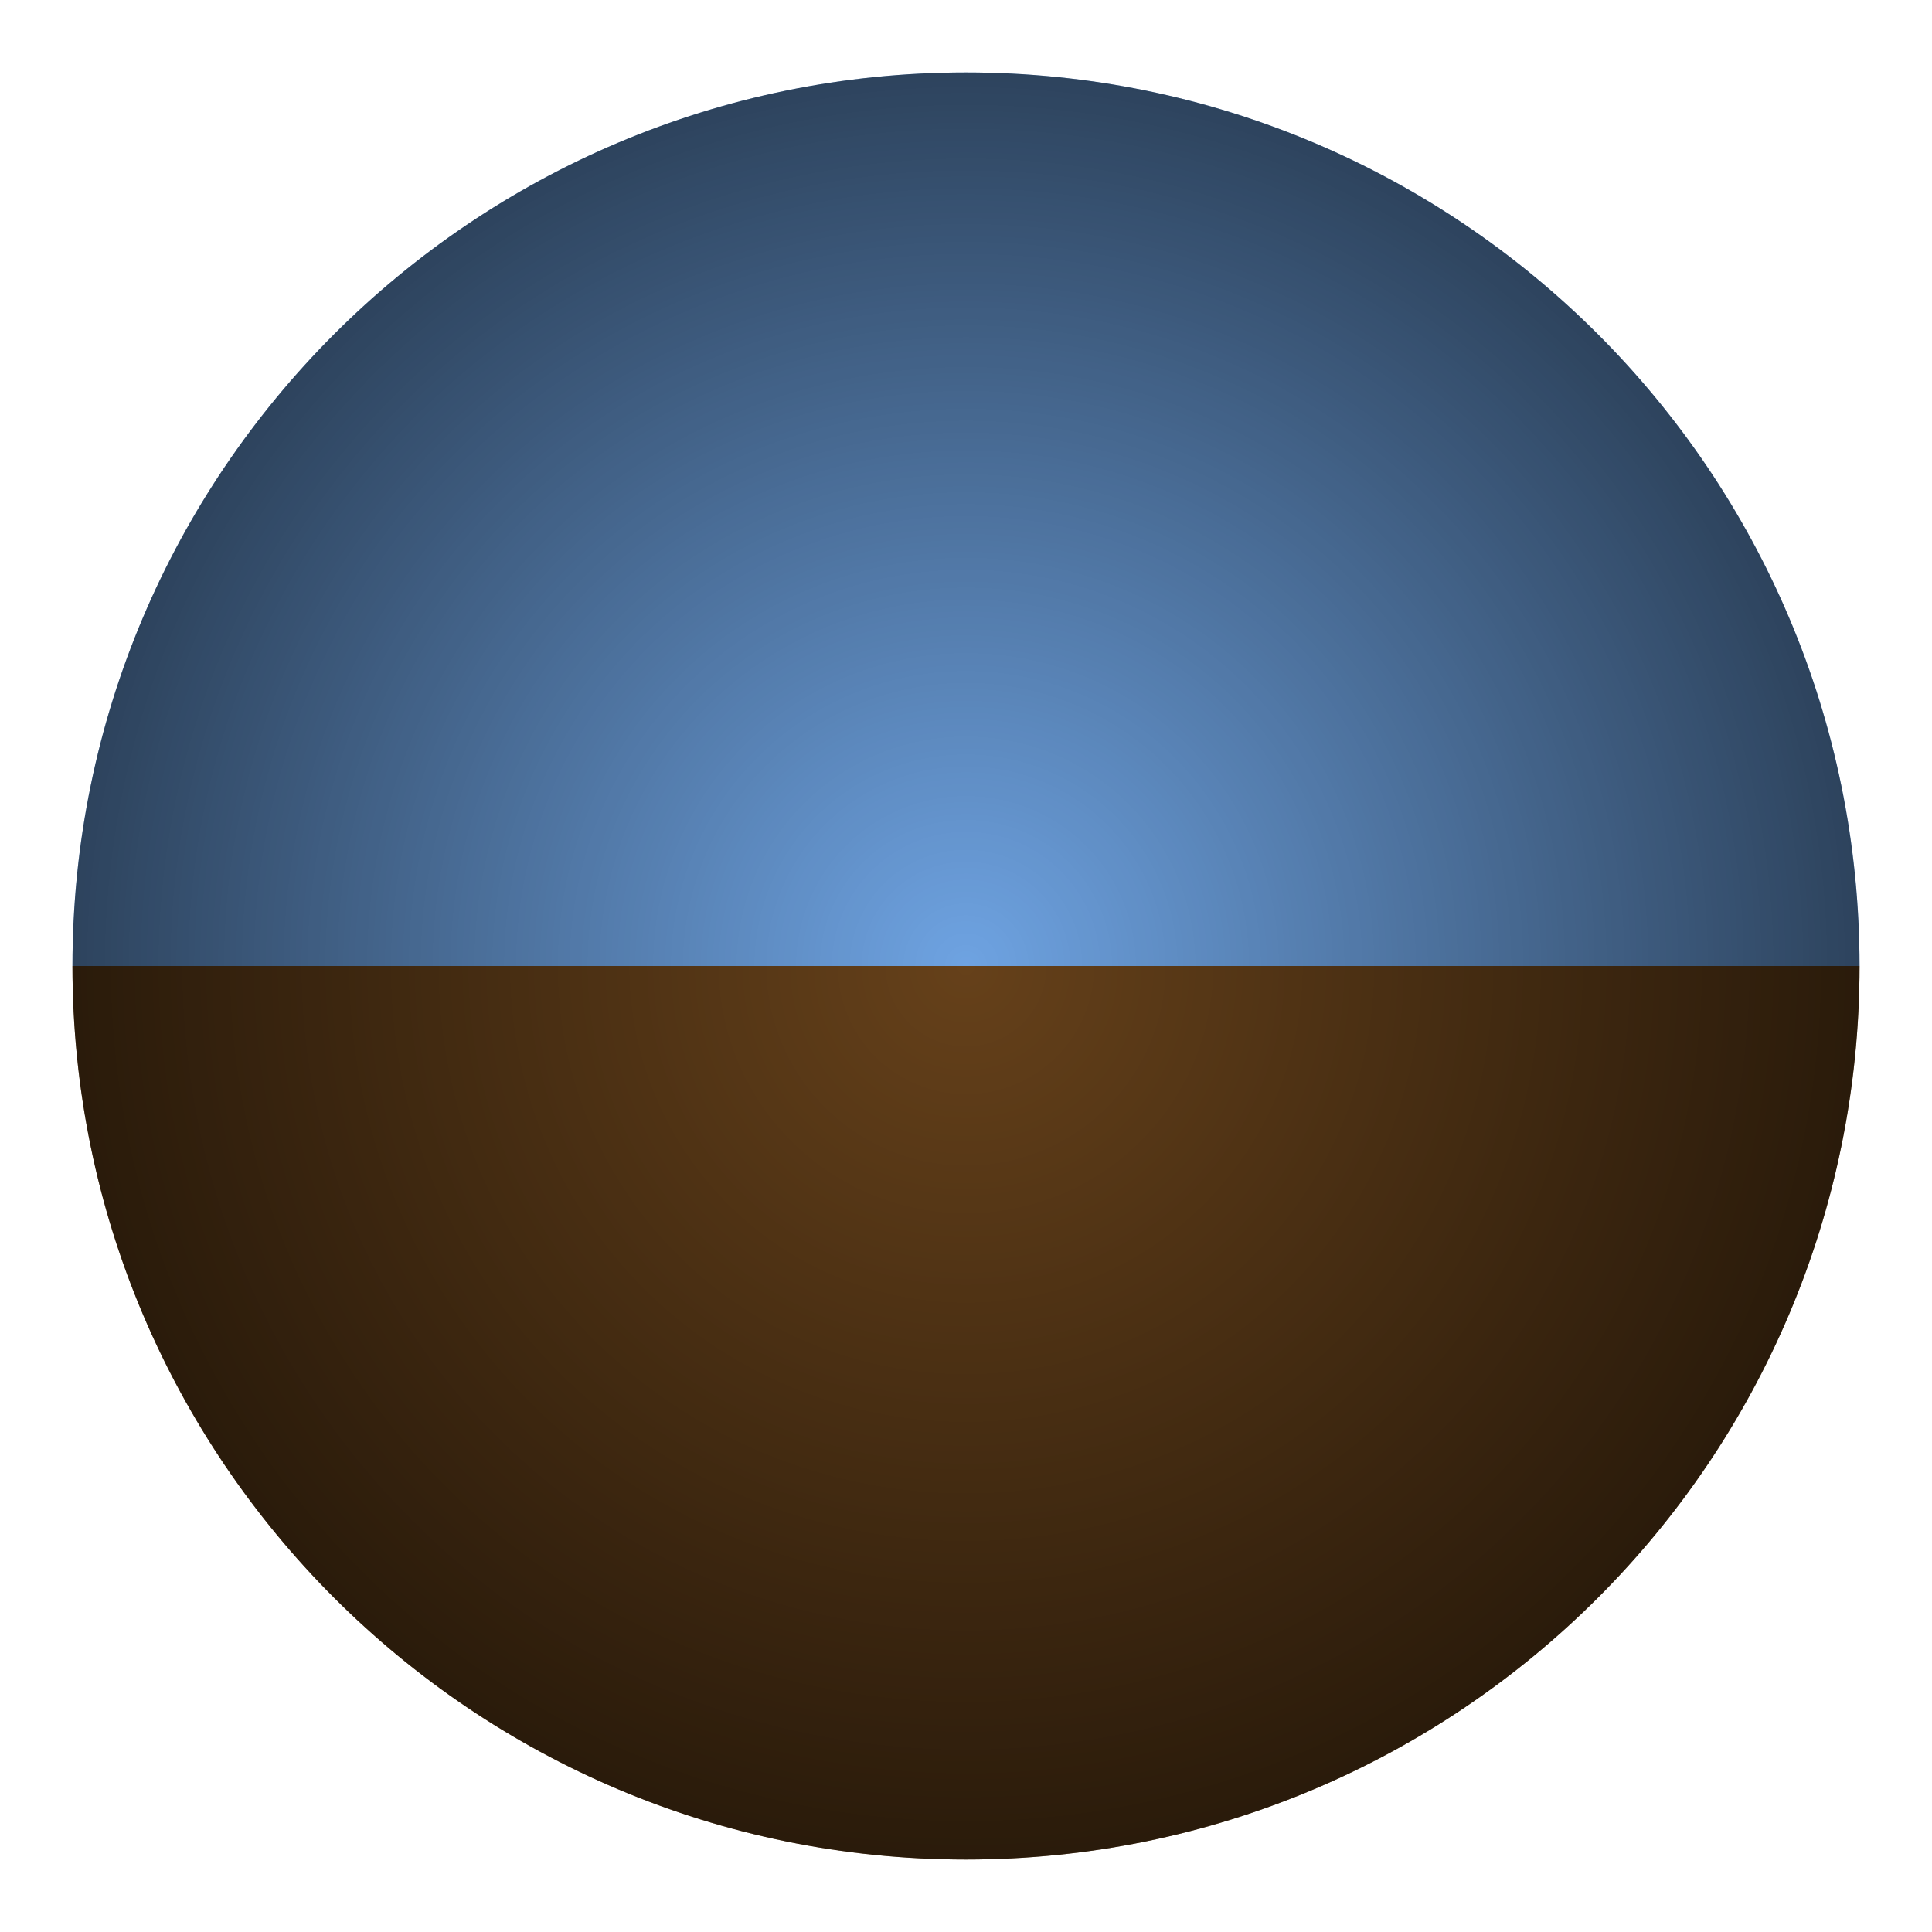
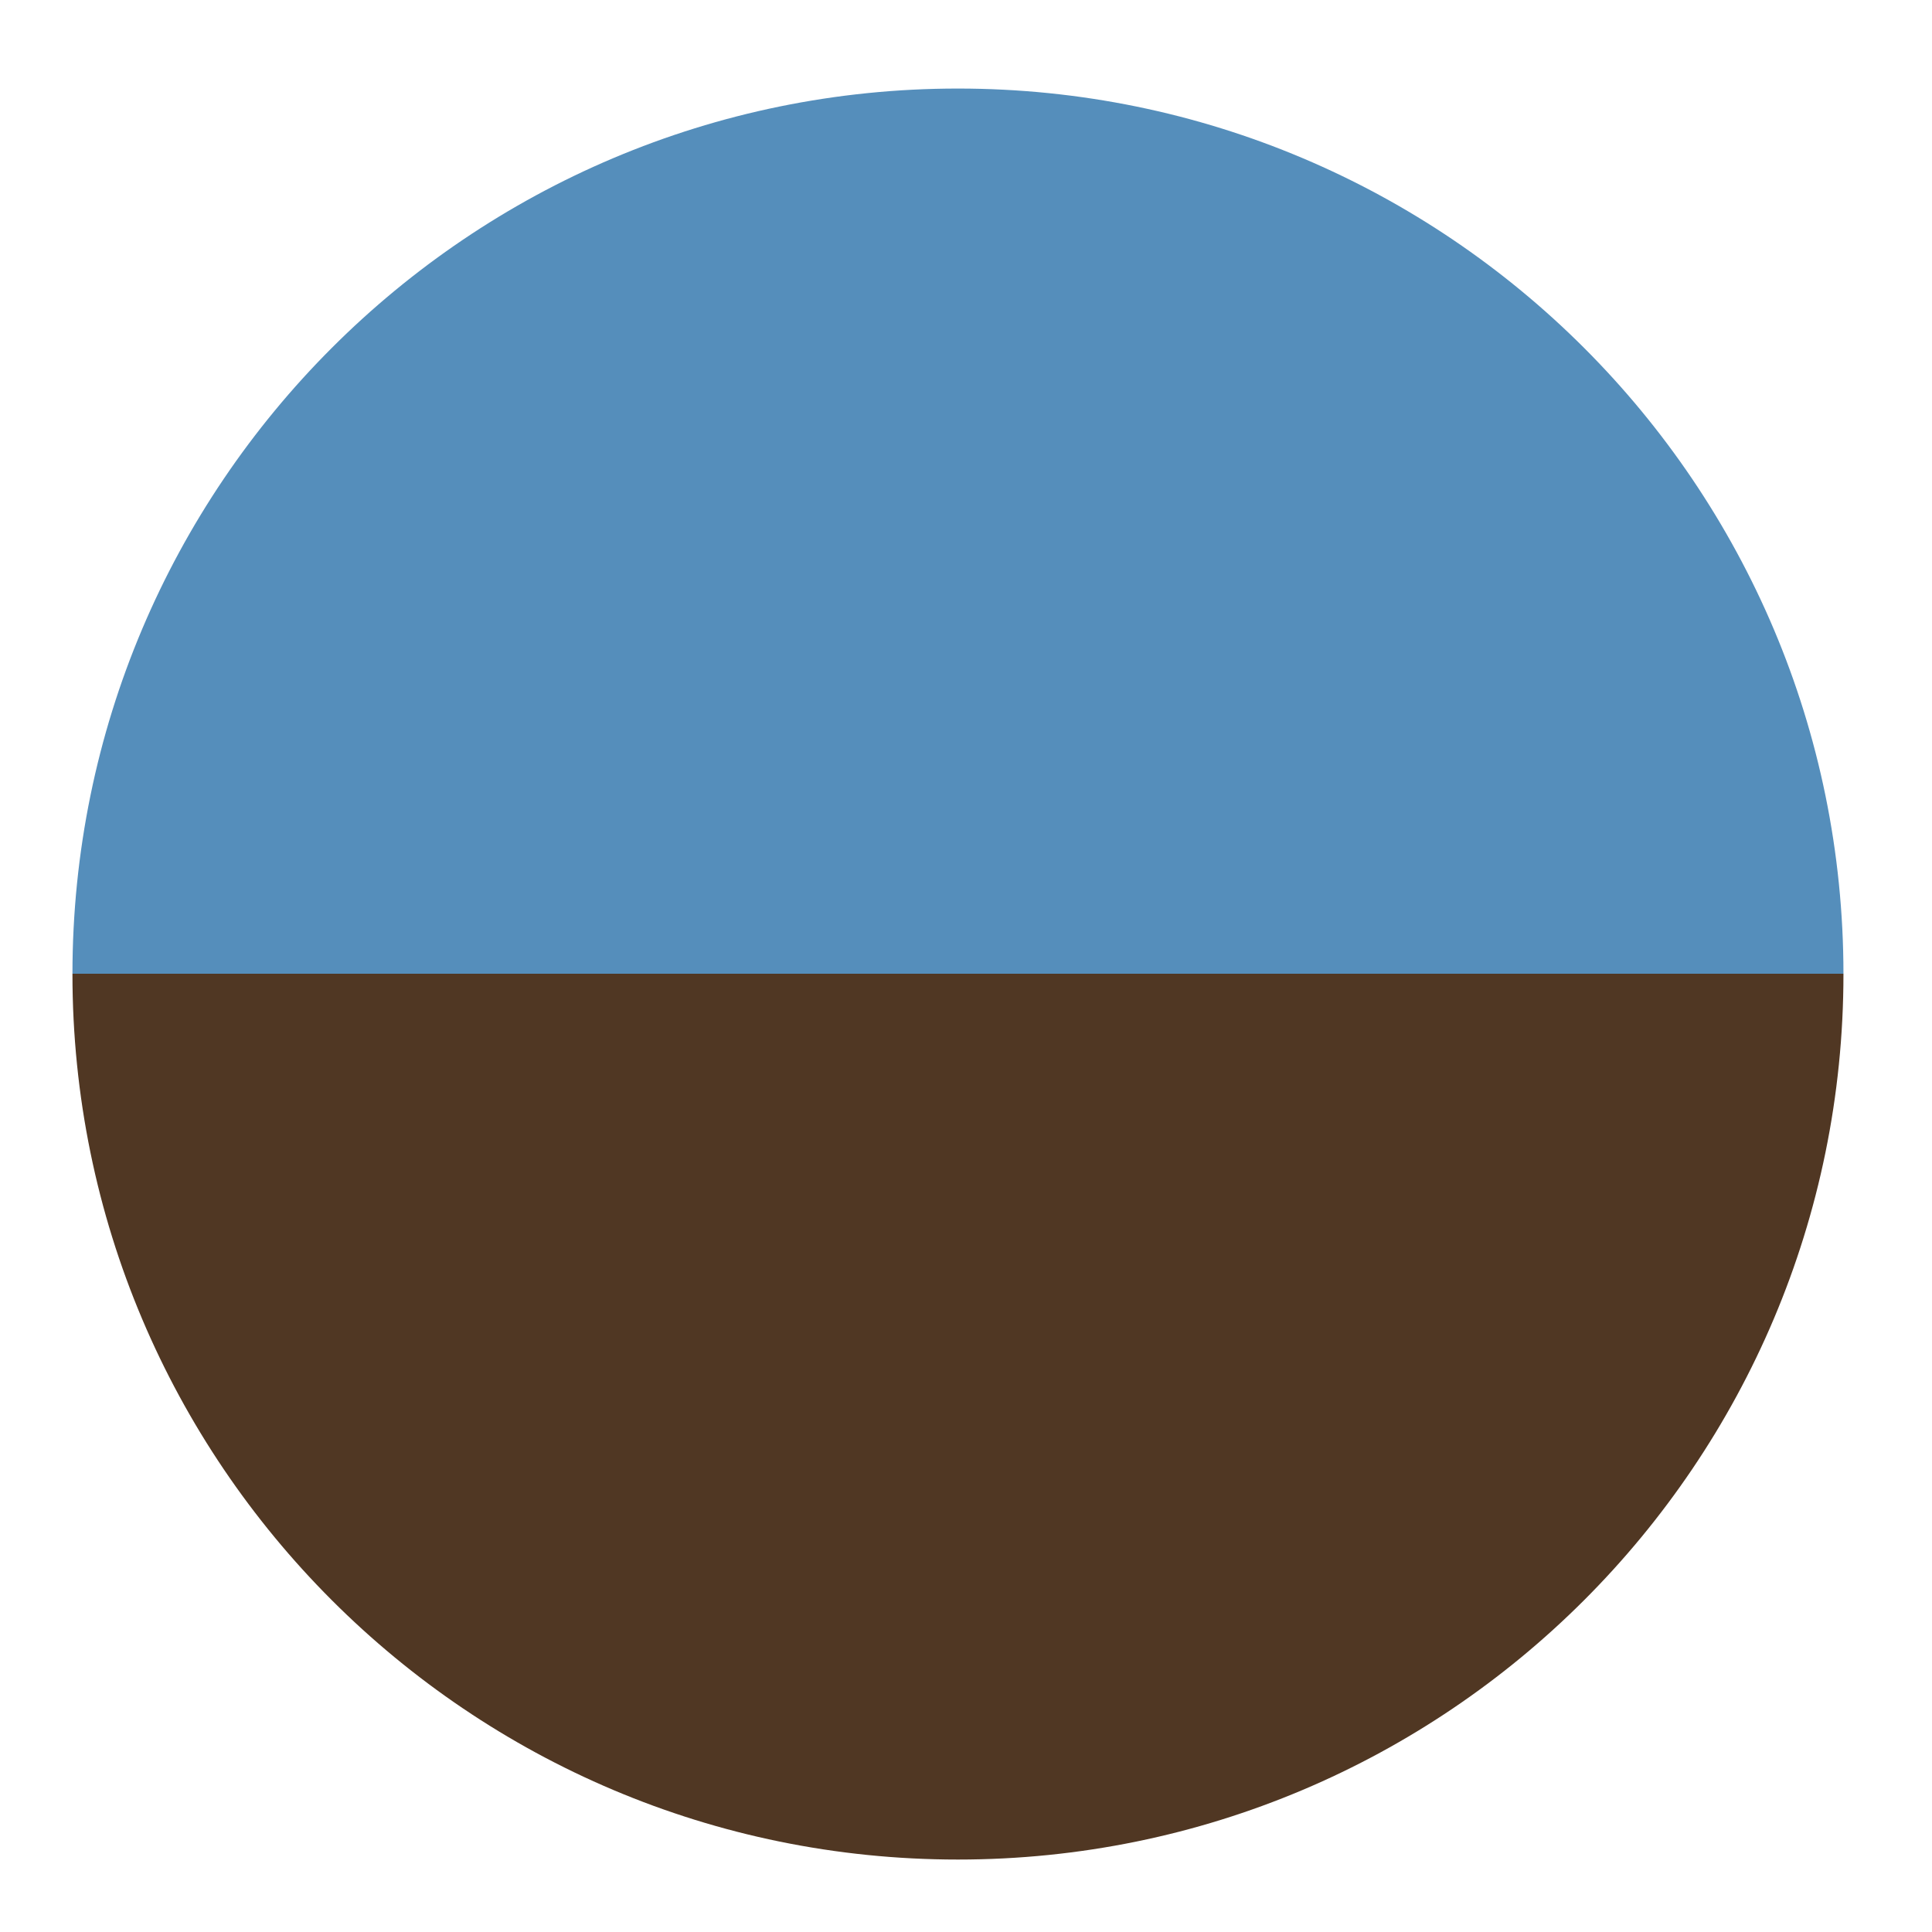
- <svg xmlns="http://www.w3.org/2000/svg" xmlns:xlink="http://www.w3.org/1999/xlink" width="240" height="240" id="svg2" version="1.1">
-   <defs id="defs4">
-     <linearGradient id="linearGradient6741">
-       <stop style="stop-color:#646464;stop-opacity:1;" offset="0" id="stop6743" />
-       <stop style="stop-color:#646464;stop-opacity:1;" offset="1" id="stop6745" />
-     </linearGradient>
-     <linearGradient id="linearGradient4380">
-       <stop style="stop-color:#1e1e1e;stop-opacity:1;" offset="0" id="stop4382" />
-       <stop style="stop-color:#4b4b4b;stop-opacity:1;" offset="1" id="stop4384" />
-     </linearGradient>
-     <linearGradient id="linearGradient4008">
-       <stop style="stop-color:#505050;stop-opacity:1;" offset="0" id="stop4010" />
-       <stop style="stop-color:#282828;stop-opacity:1;" offset="1" id="stop4012" />
-     </linearGradient>
-     <linearGradient id="linearGradient4241">
-       <stop id="stop4249" offset="0" style="stop-color:#000000;stop-opacity:0;" />
-       <stop style="stop-color:#000000;stop-opacity:0;" offset="0.188" id="stop4259" />
-       <stop style="stop-color:#000000;stop-opacity:0;" offset="0.375" id="stop4255" />
-       <stop style="stop-color:#000000;stop-opacity:0;" offset="0.75" id="stop4251" />
-       <stop id="stop4253" offset="0.875" style="stop-color:#000000;stop-opacity:0;" />
-       <stop style="stop-color:#000000;stop-opacity:0.196;" offset="0.938" id="stop4257" />
-       <stop style="stop-color:#000000;stop-opacity:0.392;" offset="1" id="stop4245" />
-     </linearGradient>
-     <linearGradient id="linearGradient4355">
-       <stop style="stop-color:#222222;stop-opacity:1;" offset="0" id="stop4357" />
-       <stop style="stop-color:#888888;stop-opacity:1;" offset="1" id="stop4359" />
-     </linearGradient>
-     <linearGradient id="linearGradient4287">
-       <stop style="stop-color:#1d1d1d;stop-opacity:1;" offset="0" id="stop4289" />
-       <stop style="stop-color:#acacac;stop-opacity:1;" offset="1" id="stop4291" />
-     </linearGradient>
-     <linearGradient id="linearGradient4240">
-       <stop style="stop-color:#a8a8a8;stop-opacity:1;" offset="0" id="stop4242" />
-       <stop style="stop-color:#515151;stop-opacity:1;" offset="1" id="stop4244" />
-     </linearGradient>
-     <linearGradient id="linearGradient4137">
-       <stop style="stop-color:#1d1d1d;stop-opacity:1;" offset="0" id="stop4139" />
-       <stop style="stop-color:#acacac;stop-opacity:1;" offset="1" id="stop4141" />
-     </linearGradient>
-     <linearGradient id="linearGradient4039">
-       <stop style="stop-color:#515151;stop-opacity:1;" offset="0" id="stop4041" />
-       <stop style="stop-color:#a8a8a8;stop-opacity:1;" offset="1" id="stop4043" />
-     </linearGradient>
-     <linearGradient xlink:href="#linearGradient4039" id="linearGradient4045" x1="58.005" y1="112.389" x2="174.567" y2="112.389" gradientUnits="userSpaceOnUse" gradientTransform="matrix(1.887405,0,0,1.508495,-111.0796,184.6904)" />
-     <linearGradient xlink:href="#linearGradient4039-4" id="linearGradient4045-7" x1="58.005" y1="112.389" x2="174.567" y2="112.389" gradientUnits="userSpaceOnUse" />
-     <linearGradient id="linearGradient4039-4">
-       <stop style="stop-color:#515151;stop-opacity:1;" offset="0" id="stop4041-0" />
-       <stop style="stop-color:#a8a8a8;stop-opacity:1;" offset="1" id="stop4043-9" />
-     </linearGradient>
-     <linearGradient y2="112.389" x2="174.567" y1="112.389" x1="58.005" gradientUnits="userSpaceOnUse" id="linearGradient4062" xlink:href="#linearGradient4039-4" />
-     <linearGradient xlink:href="#linearGradient4039-8" id="linearGradient4045-8" x1="58.005" y1="112.389" x2="174.567" y2="112.389" gradientUnits="userSpaceOnUse" />
-     <linearGradient id="linearGradient4039-8">
-       <stop style="stop-color:#515151;stop-opacity:1;" offset="0" id="stop4041-2" />
-       <stop style="stop-color:#a8a8a8;stop-opacity:1;" offset="1" id="stop4043-4" />
-     </linearGradient>
-     <linearGradient xlink:href="#linearGradient4039" id="linearGradient4135" gradientUnits="userSpaceOnUse" gradientTransform="matrix(1.887405,0,0,1.508495,-71.24359,761.4588)" x1="58.005" y1="112.389" x2="174.567" y2="112.389" />
-     <linearGradient xlink:href="#linearGradient4137" id="linearGradient4143" x1="58.005" y1="112.389" x2="174.567" y2="112.389" gradientUnits="userSpaceOnUse" gradientTransform="matrix(1.818772,0,0,1.45364,144.8305,-24.62363)" />
-     <linearGradient xlink:href="#linearGradient4137-7" id="linearGradient4143-1" x1="58.005" y1="112.389" x2="174.567" y2="112.389" gradientUnits="userSpaceOnUse" />
-     <linearGradient id="linearGradient4137-7">
-       <stop style="stop-color:#1d1d1d;stop-opacity:1;" offset="0" id="stop4139-1" />
-       <stop style="stop-color:#acacac;stop-opacity:1;" offset="1" id="stop4141-1" />
-     </linearGradient>
-     <linearGradient xlink:href="#linearGradient4137" id="linearGradient4215" gradientUnits="userSpaceOnUse" gradientTransform="matrix(1.818772,0,0,1.45364,-50.83487,771.6667)" x1="58.005" y1="112.389" x2="174.567" y2="112.389" />
-     <linearGradient xlink:href="#linearGradient4240" id="linearGradient4246" x1="282.031" y1="4.063" x2="348.438" y2="4.063" gradientUnits="userSpaceOnUse" gradientTransform="matrix(3.312941,0,0,2.707692,-652.3217,-76.31251)" />
-     <linearGradient xlink:href="#linearGradient4240-1" id="linearGradient4246-6" x1="282.031" y1="4.063" x2="348.438" y2="4.063" gradientUnits="userSpaceOnUse" />
-     <linearGradient id="linearGradient4240-1">
-       <stop style="stop-color:#a8a8a8;stop-opacity:1;" offset="0" id="stop4242-4" />
-       <stop style="stop-color:#515151;stop-opacity:1;" offset="1" id="stop4244-2" />
-     </linearGradient>
-     <linearGradient xlink:href="#linearGradient4287" id="linearGradient4293" x1="-55.243" y1="-32.623" x2="-14.916" y2="-32.623" gradientUnits="userSpaceOnUse" />
-     <linearGradient xlink:href="#linearGradient4287-2" id="linearGradient4293-2" x1="-55.243" y1="-32.623" x2="-14.916" y2="-32.623" gradientUnits="userSpaceOnUse" />
-     <linearGradient id="linearGradient4287-2">
-       <stop style="stop-color:#1d1d1d;stop-opacity:1;" offset="0" id="stop4289-1" />
-       <stop style="stop-color:#acacac;stop-opacity:1;" offset="1" id="stop4291-6" />
-     </linearGradient>
-     <linearGradient xlink:href="#linearGradient4287" id="linearGradient4350" gradientUnits="userSpaceOnUse" x1="-55.243" y1="-32.623" x2="-14.916" y2="-32.623" gradientTransform="matrix(5.306594,0,0,3.149442,611.8448,191.9592)" />
-     <linearGradient xlink:href="#linearGradient4355" id="linearGradient4361" x1="-55.243" y1="-32.623" x2="-14.916" y2="-32.623" gradientUnits="userSpaceOnUse" gradientTransform="matrix(5.009028,0,0,2.972838,514.6811,14.41982)" />
-     <linearGradient xlink:href="#linearGradient4355-6" id="linearGradient4361-7" x1="-55.243" y1="-32.623" x2="-14.916" y2="-32.623" gradientUnits="userSpaceOnUse" />
-     <linearGradient id="linearGradient4355-6">
-       <stop style="stop-color:#222222;stop-opacity:1;" offset="0" id="stop4357-1" />
-       <stop style="stop-color:#888888;stop-opacity:1;" offset="1" id="stop4359-8" />
-     </linearGradient>
-     <linearGradient xlink:href="#linearGradient4355-7" id="linearGradient4398-2" gradientUnits="userSpaceOnUse" gradientTransform="matrix(3.541918,3.541918,-2.102114,2.102114,175.6705,1125.186)" x1="-55.243" y1="-32.623" x2="-14.916" y2="-32.623" />
-     <linearGradient id="linearGradient4355-7">
-       <stop style="stop-color:#222222;stop-opacity:1;" offset="0" id="stop4357-9" />
-       <stop style="stop-color:#888888;stop-opacity:1;" offset="1" id="stop4359-5" />
-     </linearGradient>
-     <filter id="filter4098" color-interpolation-filters="sRGB">
-       <feGaussianBlur id="feGaussianBlur4100" stdDeviation="5" result="result1" />
-       <feComposite id="feComposite4102" in2="result1" operator="arithmetic" k2="2" in="result1" />
-     </filter>
-     <filter id="filter4232" color-interpolation-filters="sRGB">
-       <feGaussianBlur id="feGaussianBlur4234" stdDeviation="5" result="result1" />
-       <feComposite id="feComposite4236" in2="result1" operator="arithmetic" k2="2" in="result1" />
-     </filter>
-     <radialGradient r="158.214" fy="164.286" fx="279.643" cy="164.286" cx="279.643" gradientTransform="matrix(1,0,0,0.8803612,0,19.65494)" gradientUnits="userSpaceOnUse" id="radialGradient2954" xlink:href="#linearGradient4900-3" />
-     <linearGradient id="linearGradient4900-3">
-       <stop style="stop-color:#000000;stop-opacity:0;" offset="0" id="stop4902-4" />
-       <stop style="stop-color:#000000;stop-opacity:0.588;" offset="1" id="stop4904-1" />
-     </linearGradient>
-     <radialGradient r="158.214" fy="164.286" fx="279.643" cy="164.286" cx="279.643" gradientTransform="matrix(1,0,0,0.8803612,0,19.65494)" gradientUnits="userSpaceOnUse" id="radialGradient2954-7" xlink:href="#linearGradient4900-3-4" />
-     <linearGradient id="linearGradient4900-3-4">
-       <stop style="stop-color:#000000;stop-opacity:0;" offset="0" id="stop4902-4-0" />
-       <stop style="stop-color:#000000;stop-opacity:0.588;" offset="1" id="stop4904-1-9" />
-     </linearGradient>
-     <radialGradient xlink:href="#linearGradient4900-3" id="radialGradient4377" gradientUnits="userSpaceOnUse" gradientTransform="matrix(1,0,0,0.8803612,0,19.65494)" cx="279.643" cy="164.286" fx="279.643" fy="164.286" r="158.214" />
-     <radialGradient xlink:href="#linearGradient4900-3-1" id="radialGradient4377-2" gradientUnits="userSpaceOnUse" gradientTransform="matrix(1,0,0,0.8803612,0,19.65494)" cx="279.643" cy="164.286" fx="279.643" fy="164.286" r="158.214" />
-     <linearGradient id="linearGradient4900-3-1">
-       <stop style="stop-color:#000000;stop-opacity:0;" offset="0" id="stop4902-4-6" />
-       <stop style="stop-color:#000000;stop-opacity:0.588;" offset="1" id="stop4904-1-0" />
-     </linearGradient>
-     <linearGradient xlink:href="#linearGradient4008-8" id="linearGradient4014-7" x1="549.113" y1="265.412" x2="678.933" y2="265.412" gradientUnits="userSpaceOnUse" />
-     <linearGradient id="linearGradient4008-8">
-       <stop style="stop-color:#a8a8a8;stop-opacity:1;" offset="0" id="stop4010-9" />
-       <stop style="stop-color:#515151;stop-opacity:1;" offset="1" id="stop4012-9" />
-     </linearGradient>
-     <linearGradient xlink:href="#linearGradient4008-5" id="linearGradient4014-6" x1="549.113" y1="265.412" x2="678.933" y2="265.412" gradientUnits="userSpaceOnUse" />
-     <linearGradient id="linearGradient4008-5">
-       <stop style="stop-color:#0f0f0f;stop-opacity:1;" offset="0" id="stop4010-92" />
-       <stop style="stop-color:#505050;stop-opacity:1;" offset="1" id="stop4012-1" />
-     </linearGradient>
-     <linearGradient y2="265.412" x2="678.933" y1="265.412" x1="549.113" gradientUnits="userSpaceOnUse" id="linearGradient4071-6" xlink:href="#linearGradient4008-5-7" />
-     <linearGradient id="linearGradient4008-5-7">
-       <stop style="stop-color:#111111;stop-opacity:1;" offset="0" id="stop4010-92-7" />
-       <stop style="stop-color:#646464;stop-opacity:1;" offset="1" id="stop4012-1-6" />
-     </linearGradient>
-     <linearGradient xlink:href="#linearGradient4380-0" id="linearGradient4586-3" gradientUnits="userSpaceOnUse" gradientTransform="translate(302.3437,-17.96851)" x1="43.351" y1="995.052" x2="196.663" y2="995.052" />
-     <linearGradient id="linearGradient4380-0">
-       <stop style="stop-color:#3c3c3c;stop-opacity:1;" offset="0" id="stop4382-3" />
-       <stop style="stop-color:#969696;stop-opacity:1;" offset="1" id="stop4384-1" />
-     </linearGradient>
-     <radialGradient xlink:href="#linearGradient4241-4" id="radialGradient4645-0" gradientUnits="userSpaceOnUse" gradientTransform="matrix(1,0,0,1.070968,0,-7.309539)" cx="348.858" cy="102.998" fx="348.858" fy="102.998" r="42.813" />
-     <linearGradient id="linearGradient4241-4">
-       <stop id="stop4249-3" offset="0" style="stop-color:#000000;stop-opacity:0;" />
-       <stop style="stop-color:#000000;stop-opacity:0;" offset="0.188" id="stop4259-9" />
-       <stop style="stop-color:#000000;stop-opacity:0;" offset="0.375" id="stop4255-1" />
-       <stop style="stop-color:#000000;stop-opacity:0;" offset="0.75" id="stop4251-5" />
-       <stop id="stop4253-8" offset="0.875" style="stop-color:#000000;stop-opacity:0;" />
-       <stop style="stop-color:#000000;stop-opacity:0.196;" offset="0.938" id="stop4257-7" />
-       <stop style="stop-color:#000000;stop-opacity:0.392;" offset="1" id="stop4245-3" />
-     </linearGradient>
-     <radialGradient xlink:href="#linearGradient4241-4" id="radialGradient5386" gradientUnits="userSpaceOnUse" gradientTransform="matrix(1,0,0,1.070968,0,-7.309539)" cx="348.858" cy="102.998" fx="348.858" fy="102.998" r="42.813" />
-     <linearGradient id="linearGradient4241-9">
-       <stop id="stop4249-0" offset="0" style="stop-color:#000000;stop-opacity:0;" />
-       <stop style="stop-color:#000000;stop-opacity:0;" offset="0.188" id="stop4259-8" />
-       <stop style="stop-color:#000000;stop-opacity:0;" offset="0.375" id="stop4255-6" />
-       <stop style="stop-color:#000000;stop-opacity:0;" offset="0.75" id="stop4251-3" />
-       <stop id="stop4253-3" offset="0.875" style="stop-color:#000000;stop-opacity:0;" />
-       <stop style="stop-color:#000000;stop-opacity:0.196;" offset="0.938" id="stop4257-1" />
-       <stop style="stop-color:#000000;stop-opacity:0.392;" offset="1" id="stop4245-1" />
-     </linearGradient>
-     <linearGradient id="linearGradient4008-0">
-       <stop style="stop-color:#464646;stop-opacity:1;" offset="0" id="stop4010-2" />
-       <stop style="stop-color:#282828;stop-opacity:1;" offset="1" id="stop4012-95" />
-     </linearGradient>
-     <linearGradient id="linearGradient4008-5-7-6">
-       <stop style="stop-color:#222222;stop-opacity:1;" offset="0" id="stop4010-92-7-1" />
-       <stop style="stop-color:#888888;stop-opacity:1;" offset="1" id="stop4012-1-6-0" />
-     </linearGradient>
-     <linearGradient id="linearGradient4380-8">
-       <stop style="stop-color:#3c3c3c;stop-opacity:1;" offset="0" id="stop4382-6" />
-       <stop style="stop-color:#969696;stop-opacity:1;" offset="1" id="stop4384-15" />
-     </linearGradient>
-     <linearGradient id="linearGradient4008-5-1">
-       <stop style="stop-color:#373737;stop-opacity:1;" offset="0" id="stop4010-92-3" />
-       <stop style="stop-color:#464646;stop-opacity:1;" offset="1" id="stop4012-1-62" />
-     </linearGradient>
-     <path style="fill:#ffff00;fill-opacity:1;stroke:none" id="path5961-5" d="m -164.234,154.976 a 7.514,6.402 0 1 1 -15.028,0 7.514,6.402 0 1 1 15.028,0 z" transform="matrix(0.9981146,0,0,1.171422,-0.2569023,784.9968)" />
-     <radialGradient xlink:href="#linearGradient4241" id="radialGradient6854" gradientUnits="userSpaceOnUse" gradientTransform="matrix(1,0,0,1.070968,0,-7.309539)" cx="348.858" cy="102.998" fx="348.858" fy="102.998" r="42.813" />
-     <linearGradient xlink:href="#linearGradient4008" id="linearGradient6856" gradientUnits="userSpaceOnUse" gradientTransform="matrix(1.198298,1.198298,-1.235088,1.235088,-896.9866,-131.2341)" x1="549.113" y1="265.412" x2="678.933" y2="265.412" />
-     <linearGradient xlink:href="#linearGradient4008-5-7" id="linearGradient6858" gradientUnits="userSpaceOnUse" gradientTransform="matrix(1.100255,1.100255,-1.134035,1.134035,-863.6008,-44.20167)" x1="549.113" y1="265.412" x2="678.933" y2="265.412" />
-     <linearGradient xlink:href="#linearGradient4380" id="linearGradient6860" gradientUnits="userSpaceOnUse" gradientTransform="translate(-608.9883,-0.02172)" x1="43.351" y1="995.052" x2="196.663" y2="995.052" />
-     <linearGradient xlink:href="#linearGradient4008-5" id="linearGradient6862" gradientUnits="userSpaceOnUse" gradientTransform="matrix(1.165617,1.165617,-1.201404,1.201404,-885.8333,-102.2332)" x1="549.113" y1="265.412" x2="678.933" y2="265.412" />
-     <linearGradient xlink:href="#linearGradient4008-0" id="linearGradient6864" gradientUnits="userSpaceOnUse" gradientTransform="matrix(0.1619321,0.1619321,-0.1669037,0.1669037,64.86439,873.6341)" x1="549.113" y1="265.412" x2="678.933" y2="265.412" />
-     <linearGradient xlink:href="#linearGradient4008-5-1" id="linearGradient6866" gradientUnits="userSpaceOnUse" gradientTransform="matrix(0.1472054,0.1472054,-0.1517249,0.1517249,69.88395,886.7035)" x1="549.113" y1="265.412" x2="678.933" y2="265.412" />
-     <radialGradient xlink:href="#linearGradient4241" id="radialGradient3389" gradientUnits="userSpaceOnUse" gradientTransform="matrix(1,0,0,1.070968,0,-7.309539)" cx="348.858" cy="102.998" fx="348.858" fy="102.998" r="42.813" />
-     <linearGradient xlink:href="#linearGradient4008" id="linearGradient3391" gradientUnits="userSpaceOnUse" gradientTransform="matrix(1.198298,1.198298,-1.235088,1.235088,-896.9866,-131.2341)" x1="549.113" y1="265.412" x2="678.933" y2="265.412" />
-     <linearGradient xlink:href="#linearGradient4008-5-7" id="linearGradient3393" gradientUnits="userSpaceOnUse" gradientTransform="matrix(1.100255,1.100255,-1.134035,1.134035,-863.6008,-44.20167)" x1="549.113" y1="265.412" x2="678.933" y2="265.412" />
-     <linearGradient xlink:href="#linearGradient4380" id="linearGradient3395" gradientUnits="userSpaceOnUse" gradientTransform="translate(-608.9883,-0.02172)" x1="43.351" y1="995.052" x2="196.663" y2="995.052" />
-     <linearGradient xlink:href="#linearGradient4008-5" id="linearGradient3397" gradientUnits="userSpaceOnUse" gradientTransform="matrix(1.165617,1.165617,-1.201404,1.201404,-885.8333,-102.2332)" x1="549.113" y1="265.412" x2="678.933" y2="265.412" />
-     <linearGradient xlink:href="#linearGradient4008-0" id="linearGradient3399" gradientUnits="userSpaceOnUse" gradientTransform="matrix(0.1619321,0.1619321,-0.1669037,0.1669037,64.86439,873.6341)" x1="549.113" y1="265.412" x2="678.933" y2="265.412" />
-     <linearGradient xlink:href="#linearGradient4008-5-1" id="linearGradient3401" gradientUnits="userSpaceOnUse" gradientTransform="matrix(0.1472054,0.1472054,-0.1517249,0.1517249,69.88395,886.7035)" x1="549.113" y1="265.412" x2="678.933" y2="265.412" />
-     <radialGradient xlink:href="#linearGradient4241" id="radialGradient3421" gradientUnits="userSpaceOnUse" gradientTransform="matrix(1.527742,1.527742,-1.527742,1.527742,-402.1102,-323.4441)" cx="348.858" cy="102.998" fx="348.858" fy="102.998" r="42.813" />
-     <radialGradient xlink:href="#linearGradient4241" id="radialGradient3426" gradientUnits="userSpaceOnUse" gradientTransform="matrix(1.527742,1.527742,-1.527742,1.527742,-564.6102,242.0437)" cx="348.858" cy="102.998" fx="348.858" fy="102.998" r="42.813" />
-     <radialGradient xlink:href="#linearGradient4241" id="radialGradient3448" gradientUnits="userSpaceOnUse" gradientTransform="matrix(1.527742,1.527742,-1.527742,1.527742,-564.6102,242.0437)" cx="348.858" cy="102.998" fx="348.858" fy="102.998" r="42.813" />
-     <linearGradient xlink:href="#linearGradient4008" id="linearGradient3450" gradientUnits="userSpaceOnUse" gradientTransform="matrix(1.198298,1.198298,-1.235088,1.235088,-896.9866,-131.2341)" x1="549.113" y1="265.412" x2="678.933" y2="265.412" />
-     <linearGradient xlink:href="#linearGradient4008-5-7" id="linearGradient3452" gradientUnits="userSpaceOnUse" gradientTransform="matrix(1.100255,1.100255,-1.134035,1.134035,-863.6008,-44.20167)" x1="549.113" y1="265.412" x2="678.933" y2="265.412" />
-     <linearGradient xlink:href="#linearGradient4380" id="linearGradient3454" gradientUnits="userSpaceOnUse" gradientTransform="translate(-608.9883,-0.02172)" x1="43.351" y1="995.052" x2="196.663" y2="995.052" />
-     <linearGradient xlink:href="#linearGradient4008-5" id="linearGradient3456" gradientUnits="userSpaceOnUse" gradientTransform="matrix(1.165617,1.165617,-1.201404,1.201404,-885.8333,-102.2332)" x1="549.113" y1="265.412" x2="678.933" y2="265.412" />
-     <linearGradient xlink:href="#linearGradient4008-0" id="linearGradient3458" gradientUnits="userSpaceOnUse" gradientTransform="matrix(0.1619321,0.1619321,-0.1669037,0.1669037,64.86439,873.6341)" x1="549.113" y1="265.412" x2="678.933" y2="265.412" />
-     <linearGradient xlink:href="#linearGradient4008-5-1" id="linearGradient3460" gradientUnits="userSpaceOnUse" gradientTransform="matrix(0.1472054,0.1472054,-0.1517249,0.1517249,69.88395,886.7035)" x1="549.113" y1="265.412" x2="678.933" y2="265.412" />
-     <radialGradient xlink:href="#linearGradient4241-4-1" id="radialGradient5386-8" gradientUnits="userSpaceOnUse" gradientTransform="matrix(1,0,0,1.070968,0,-7.309539)" cx="348.858" cy="102.998" fx="348.858" fy="102.998" r="42.813" />
-     <linearGradient id="linearGradient4241-4-1">
-       <stop id="stop4249-3-5" offset="0" style="stop-color:#000000;stop-opacity:0;" />
-       <stop style="stop-color:#000000;stop-opacity:0;" offset="0.188" id="stop4259-9-3" />
-       <stop style="stop-color:#000000;stop-opacity:0;" offset="0.375" id="stop4255-1-5" />
-       <stop style="stop-color:#000000;stop-opacity:0;" offset="0.75" id="stop4251-5-1" />
-       <stop id="stop4253-8-5" offset="0.875" style="stop-color:#000000;stop-opacity:0;" />
-       <stop style="stop-color:#000000;stop-opacity:0.196;" offset="0.938" id="stop4257-7-9" />
-       <stop style="stop-color:#000000;stop-opacity:0.392;" offset="1" id="stop4245-3-5" />
-     </linearGradient>
-     <radialGradient r="42.813" fy="102.998" fx="348.858" cy="102.998" cx="348.858" gradientTransform="matrix(1.28,1.28,-1.28,1.28,252.4871,-279.0005)" gradientUnits="userSpaceOnUse" id="radialGradient3503" xlink:href="#linearGradient4241-4-1" />
-     <radialGradient xlink:href="#linearGradient4241-4-1" id="radialGradient3537" gradientUnits="userSpaceOnUse" gradientTransform="matrix(1.28,1.28,-1.28,1.28,77.79959,353.9809)" cx="348.858" cy="102.998" fx="348.858" fy="102.998" r="42.813" />
-     <radialGradient xlink:href="#linearGradient4241-4-1" id="radialGradient3560" gradientUnits="userSpaceOnUse" gradientTransform="matrix(1.28,1.28,-1.28,1.28,77.79959,353.9809)" cx="348.858" cy="102.998" fx="348.858" fy="102.998" r="42.813" />
-     <radialGradient xlink:href="#linearGradient4241" id="radialGradient3418" gradientUnits="userSpaceOnUse" gradientTransform="matrix(1.527742,1.527742,-1.527742,1.527742,-563.4227,234.2312)" cx="348.858" cy="102.998" fx="348.858" fy="102.998" r="42.813" />
-     <radialGradient xlink:href="#linearGradient4241" id="radialGradient4897" gradientUnits="userSpaceOnUse" gradientTransform="matrix(1.527742,1.527742,-1.527742,1.527742,11.57734,245.1687)" cx="348.858" cy="102.998" fx="348.858" fy="102.998" r="42.813" />
-     <linearGradient xlink:href="#linearGradient4008" id="linearGradient4995" gradientUnits="userSpaceOnUse" gradientTransform="matrix(1.198298,1.198298,-1.235088,1.235088,-20.79917,-128.1091)" x1="549.113" y1="265.412" x2="678.933" y2="265.412" />
-     <linearGradient xlink:href="#linearGradient4008-5-7" id="linearGradient4997" gradientUnits="userSpaceOnUse" gradientTransform="matrix(1.100255,1.100255,-1.134035,1.134035,12.58669,-41.07669)" x1="549.113" y1="265.412" x2="678.933" y2="265.412" />
-     <linearGradient xlink:href="#linearGradient4380" id="linearGradient4999" gradientUnits="userSpaceOnUse" gradientTransform="translate(267.2055,3.114383)" x1="43.351" y1="995.052" x2="196.663" y2="995.052" />
-     <linearGradient xlink:href="#linearGradient4008-5" id="linearGradient5001" gradientUnits="userSpaceOnUse" gradientTransform="matrix(1.165617,1.165617,-1.201404,1.201404,-9.655597,-99.10666)" x1="549.113" y1="265.412" x2="678.933" y2="265.412" />
-     <linearGradient xlink:href="#linearGradient4008-0" id="linearGradient5003" gradientUnits="userSpaceOnUse" gradientTransform="matrix(0.1619321,0.1619321,-0.1669037,0.1669037,332.0519,876.7591)" x1="549.113" y1="265.412" x2="678.933" y2="265.412" />
-     <linearGradient xlink:href="#linearGradient4008-5-1" id="linearGradient5005" gradientUnits="userSpaceOnUse" gradientTransform="matrix(0.1472054,0.1472054,-0.1517249,0.1517249,337.0706,889.8954)" x1="549.113" y1="265.412" x2="678.933" y2="265.412" />
-     <radialGradient xlink:href="#linearGradient4241" id="radialGradient5275" gradientUnits="userSpaceOnUse" gradientTransform="matrix(1.527742,1.527742,-1.527742,1.527742,11.57734,245.1687)" cx="348.858" cy="102.998" fx="348.858" fy="102.998" r="42.813" />
-     <linearGradient xlink:href="#linearGradient4008" id="linearGradient5277" gradientUnits="userSpaceOnUse" gradientTransform="matrix(1.198298,1.198298,-1.235088,1.235088,-20.79917,-128.1091)" x1="549.113" y1="265.412" x2="678.933" y2="265.412" />
-     <linearGradient xlink:href="#linearGradient4008-5-7" id="linearGradient5279" gradientUnits="userSpaceOnUse" gradientTransform="matrix(1.100255,1.100255,-1.134035,1.134035,12.58669,-41.07669)" x1="549.113" y1="265.412" x2="678.933" y2="265.412" />
-     <linearGradient xlink:href="#linearGradient4380" id="linearGradient5281" gradientUnits="userSpaceOnUse" gradientTransform="translate(267.2055,3.114383)" x1="43.351" y1="995.052" x2="196.663" y2="995.052" />
-     <linearGradient xlink:href="#linearGradient4008-5" id="linearGradient5283" gradientUnits="userSpaceOnUse" gradientTransform="matrix(1.165617,1.165617,-1.201404,1.201404,-9.655597,-99.10666)" x1="549.113" y1="265.412" x2="678.933" y2="265.412" />
-     <linearGradient xlink:href="#linearGradient4008-0" id="linearGradient5285" gradientUnits="userSpaceOnUse" gradientTransform="matrix(0.1619321,0.1619321,-0.1669037,0.1669037,332.0519,876.7591)" x1="549.113" y1="265.412" x2="678.933" y2="265.412" />
-     <linearGradient xlink:href="#linearGradient4008-5-1" id="linearGradient5287" gradientUnits="userSpaceOnUse" gradientTransform="matrix(0.1472054,0.1472054,-0.1517249,0.1517249,337.0706,889.8954)" x1="549.113" y1="265.412" x2="678.933" y2="265.412" />
-   </defs>
-   <g id="layer1" transform="translate(0,-812.3622)">
-     <g id="g4371" transform="translate(-95.78125,-299)">
-       <g transform="translate(14.84375,-96.09375)" id="g4367">
-         <path style="fill:#6ea3e2;fill-opacity:1;stroke:none;display:inline" d="m 200.938,1216.456 c -61.304,0 -111,49.696 -111,111 l 222,0 c 0,-61.304 -49.696,-111 -111,-111 z" id="rect3770-8" />
-         <path style="fill:#66411a;fill-opacity:1;stroke:none;display:inline" d="m 200.938,1438.456 c -61.304,0 -111,-49.696 -111,-111 l 222,0 c 0,61.304 -49.696,111 -111,111 z" id="rect3770-8-2" />
-       </g>
-       <path transform="matrix(0.7015802,0,0,0.7969231,19.58937,1100.439)" d="m 437.857,164.286 c 0,76.925 -70.835,139.286 -158.214,139.286 -87.379,0 -158.214,-62.36 -158.214,-139.286 C 121.429,87.36 192.264,25 279.643,25 c 87.379,0 158.214,62.36 158.214,139.286 z" id="path4890" style="fill:url(#radialGradient4377);fill-opacity:1;stroke:none;display:inline" />
-     </g>
-   </g>
+ <svg xmlns="http://www.w3.org/2000/svg" version="1.1" x="0px" y="0px" width="240" height="240" viewBox="0 0 240 240" enable-background="new 0 0 400.667 400.666" xml:space="preserve" id="svg2">
+   <defs id="defs12" />
+   <linearGradient id="backHorizon_1_" gradientUnits="userSpaceOnUse" x1="200.667" y1="350.099" x2="200.667" y2="50.566" gradientTransform="matrix(0.7344743,0,0,0.7344743,-28.38475,-26.13942)">
+     <stop offset="0.5" style="stop-color:#503723" id="stop5" />
+     <stop offset="0.5" style="stop-color:#558EBB" id="stop7" />
+   </linearGradient>
+   <circle id="backHorizon" cx="119" cy="121" style="fill:url(#backHorizon_1_)" r="110" />
</svg>
